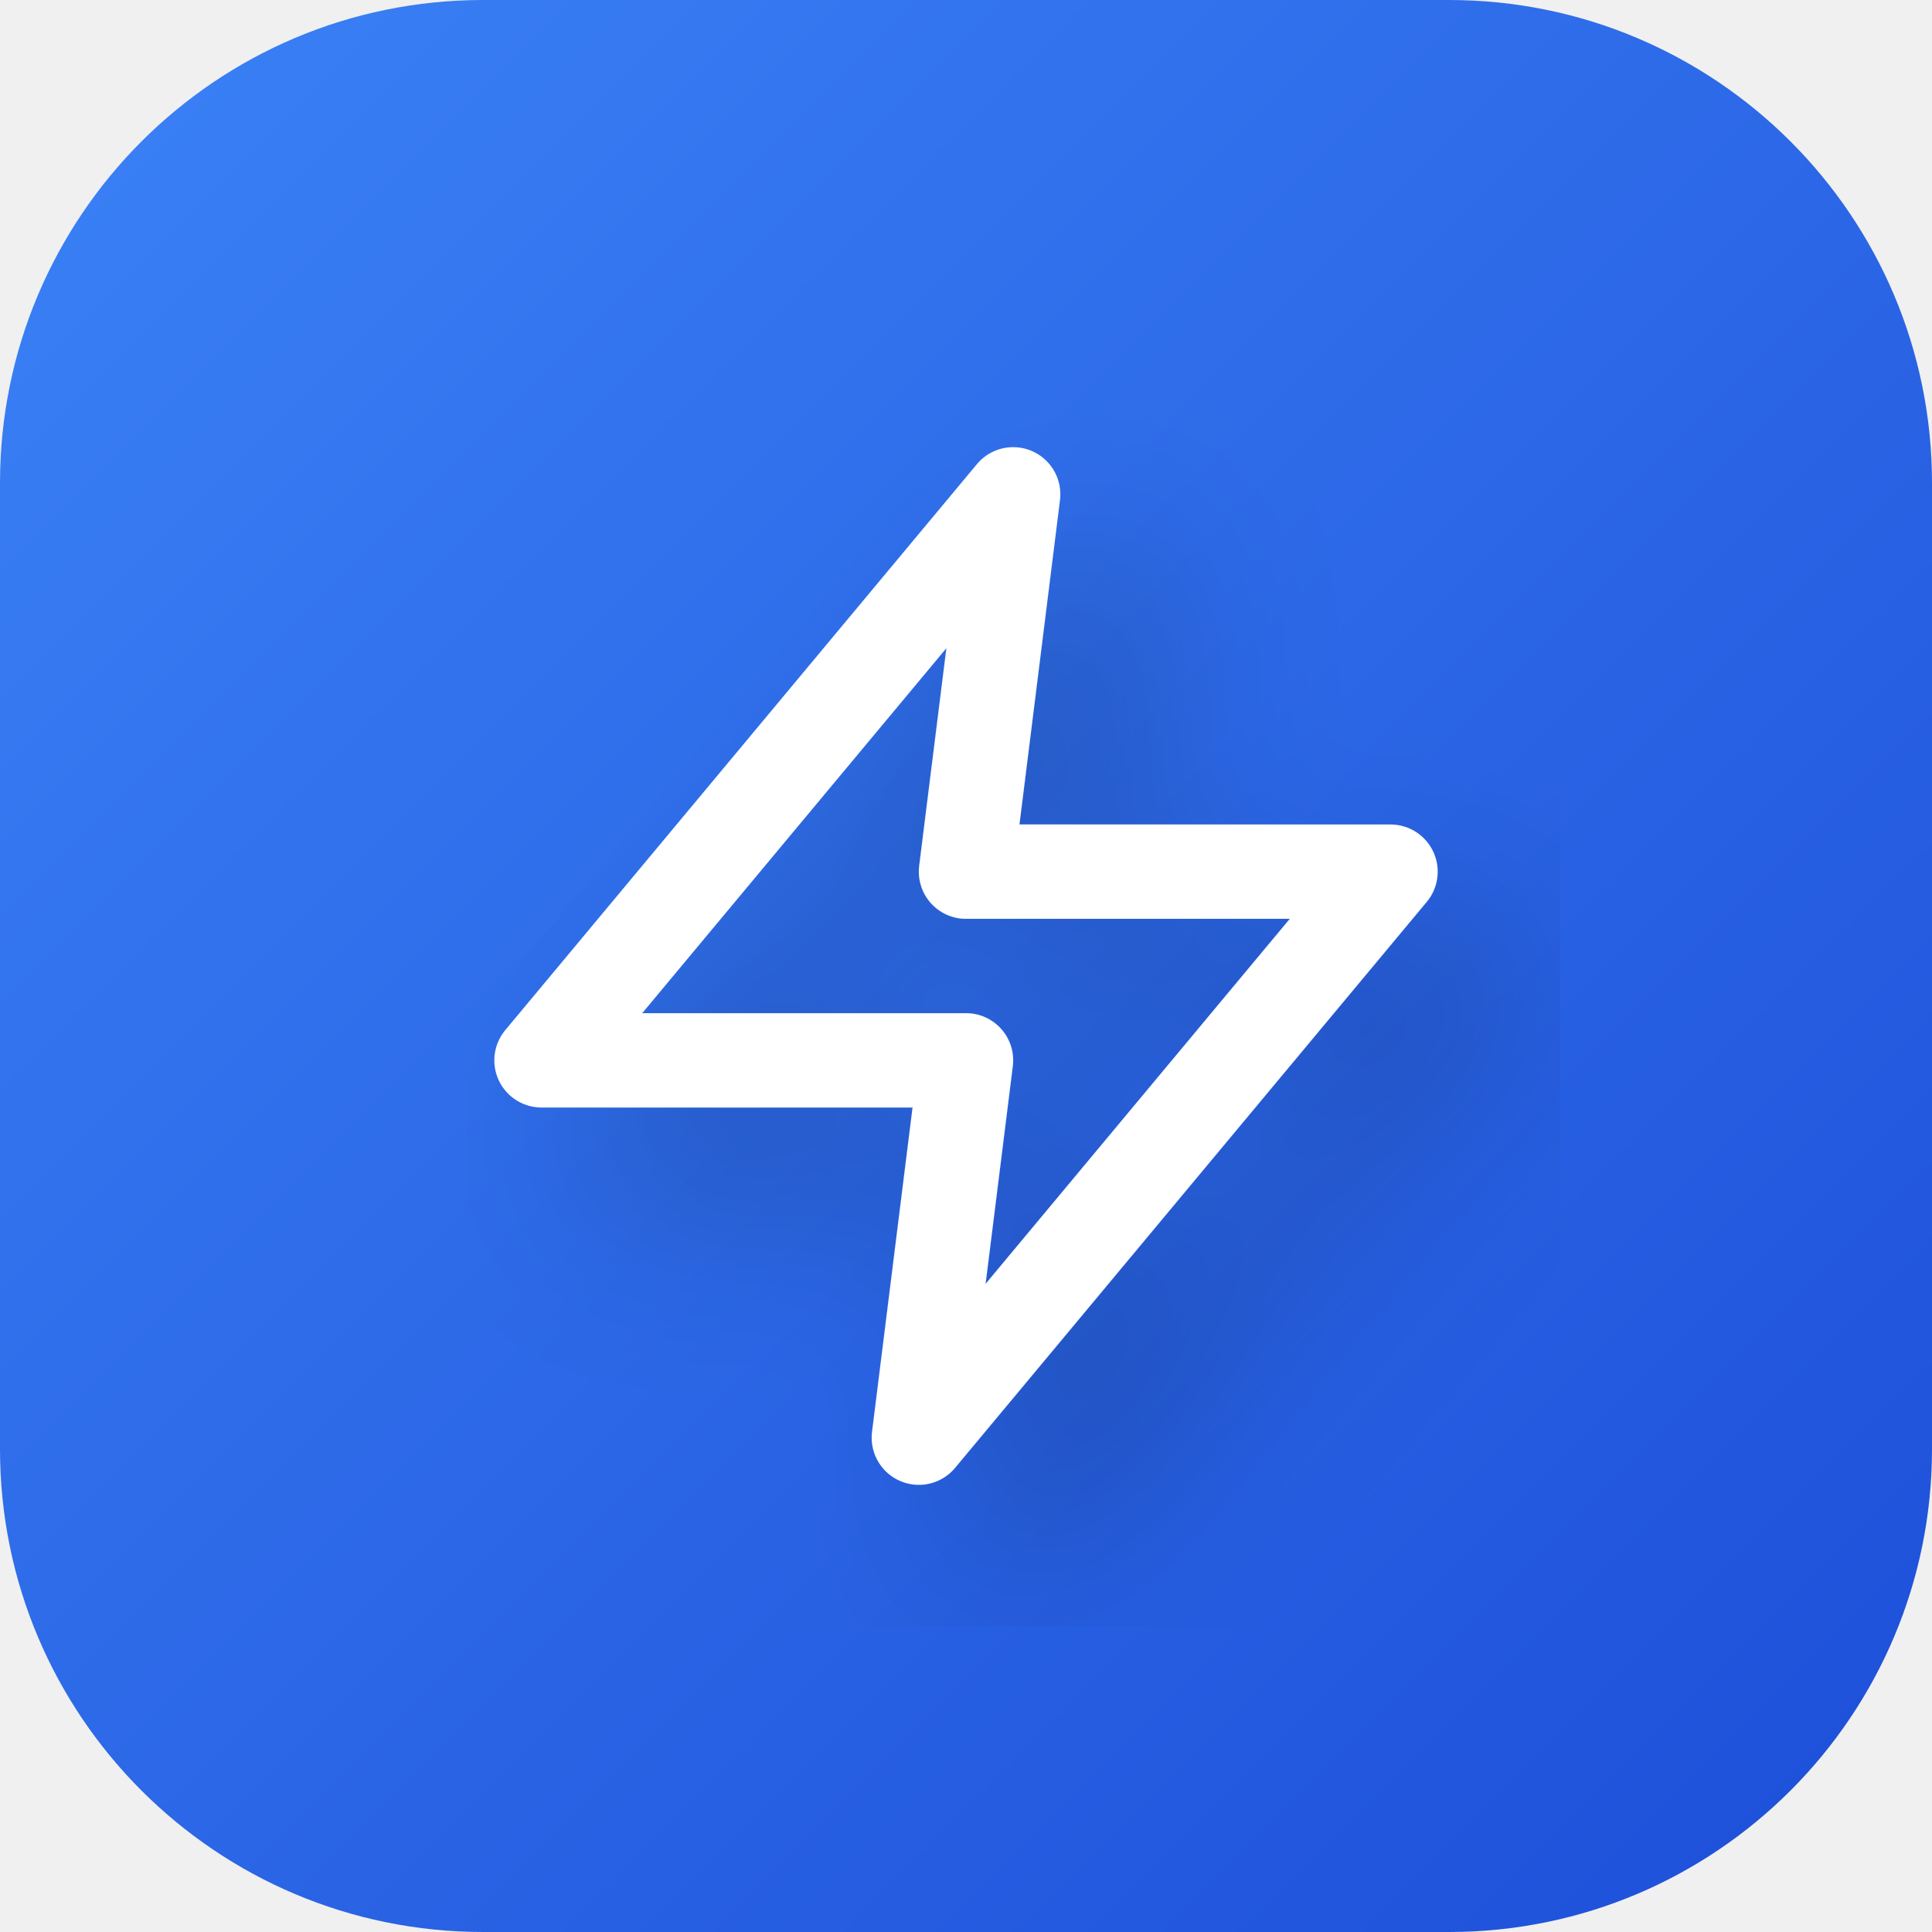
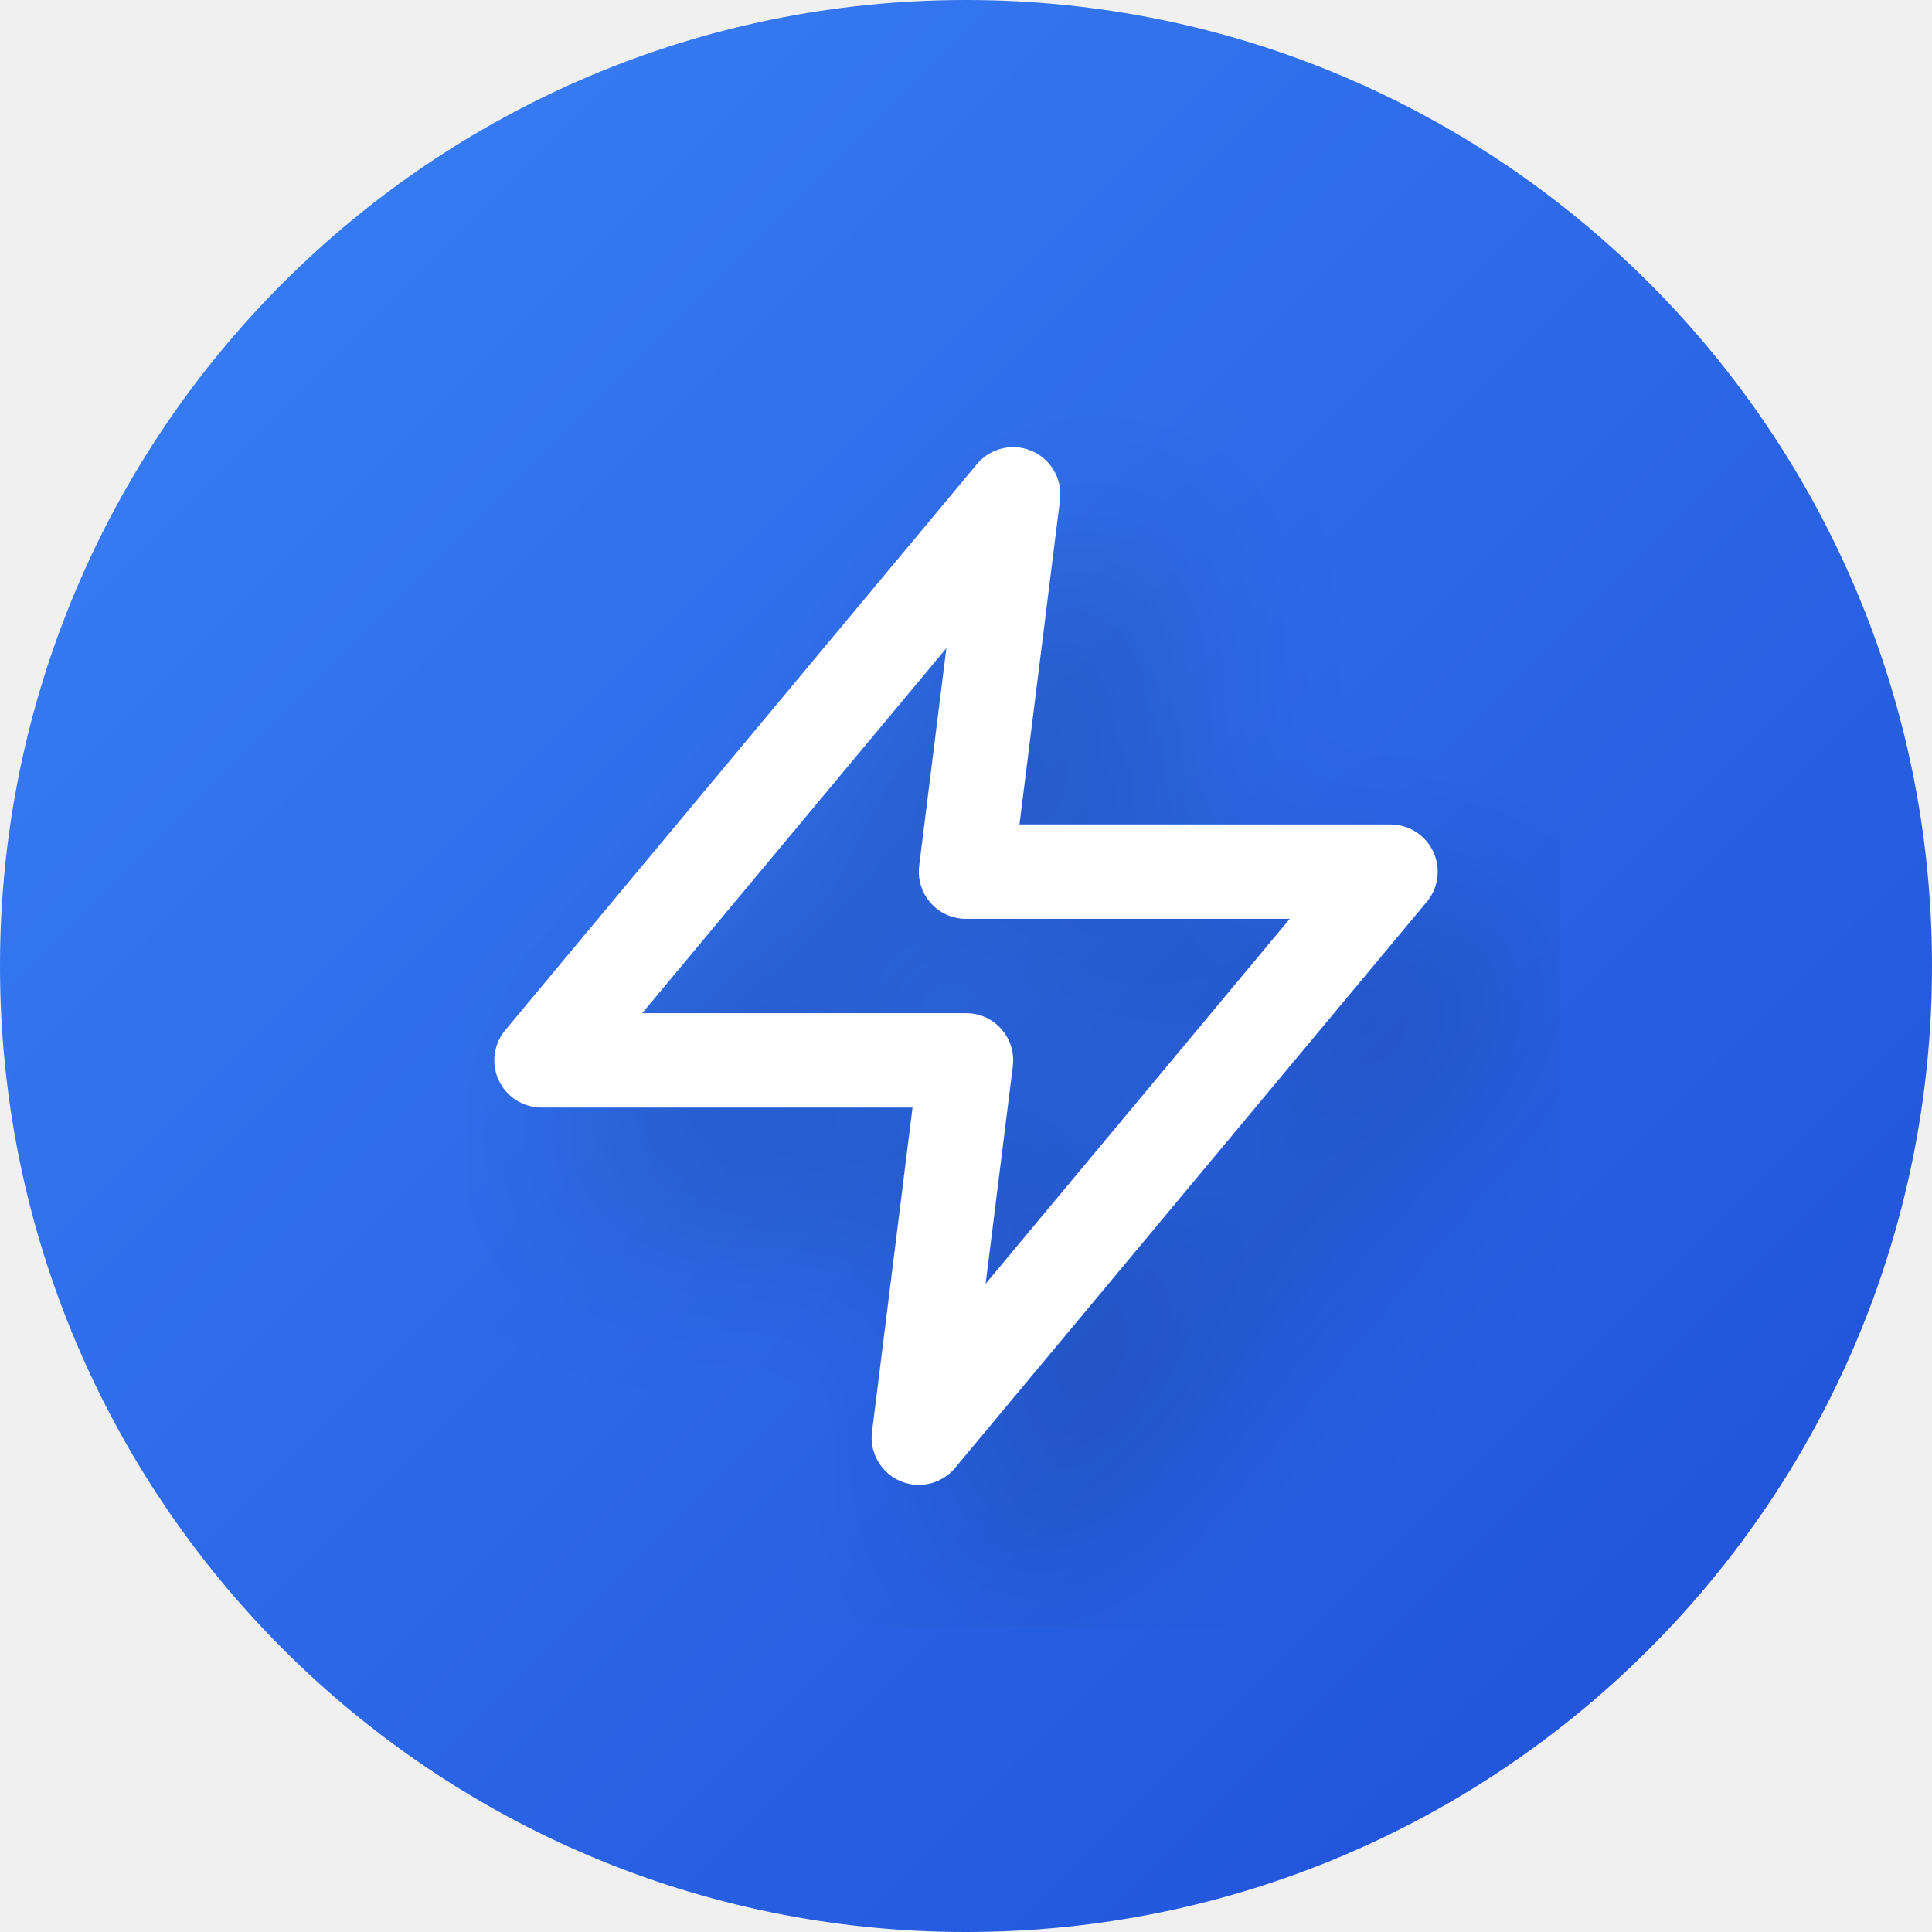
<svg xmlns="http://www.w3.org/2000/svg" width="512" height="512" viewBox="0 0 512 512">
  <defs>
    <linearGradient id="g" x1="0%" y1="0%" x2="100%" y2="100%">
      <stop offset="0%" style="stop-color:#3b82f6;stop-opacity:1" />
      <stop offset="100%" style="stop-color:#1d4ed8;stop-opacity:1" />
    </linearGradient>
    <filter id="shadow" x="-20%" y="-20%" width="140%" height="140%">
      <feDropShadow dx="2" dy="2" stdDeviation="2" flood-color="#000000" flood-opacity="0.2" />
    </filter>
  </defs>
-   <rect x="0" y="0" width="512" height="512" rx="128" fill="url(#g)" />
+   <circle cx="256" cy="256" r="256" fill="url(#g)" />
  <g transform="translate(106, 106) scale(12.5)" stroke="#FFFFFF" stroke-width="2" fill="none" stroke-linecap="round" stroke-linejoin="round" filter="url(#shadow)">
    <path d="M13 2L3 14h9l-1 8 10-12h-9l1-8z" />
  </g>
</svg>
